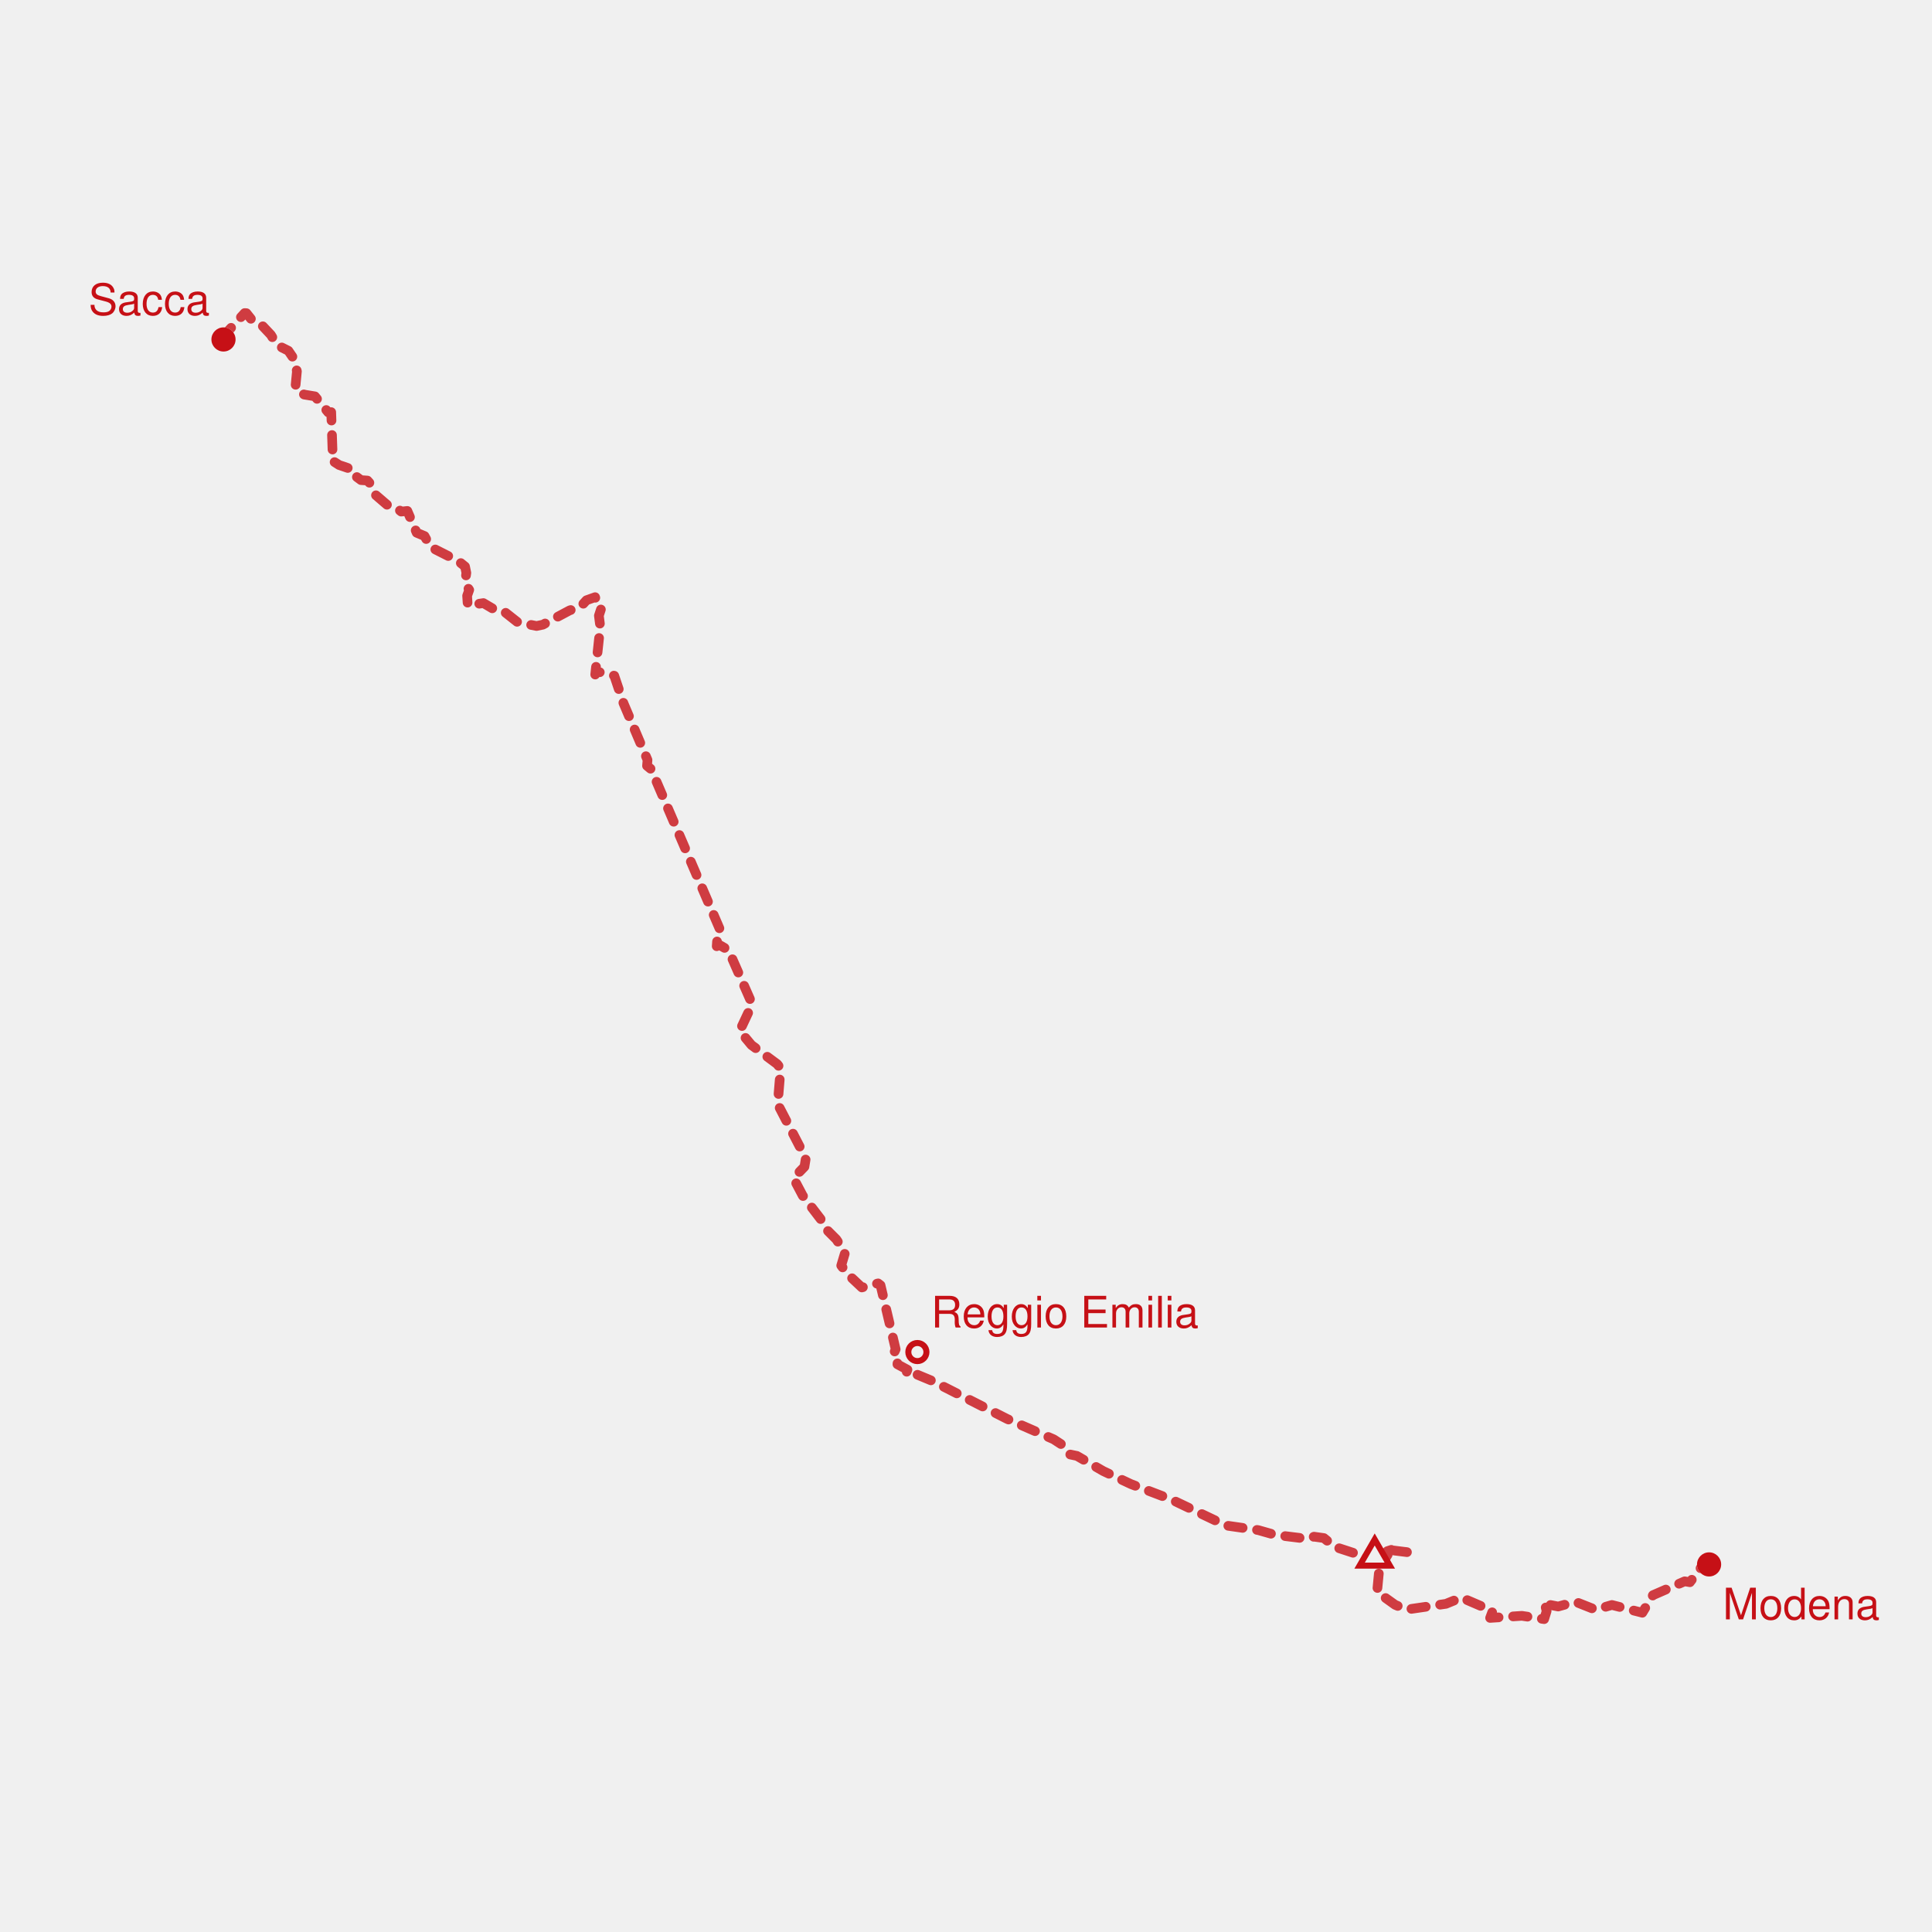
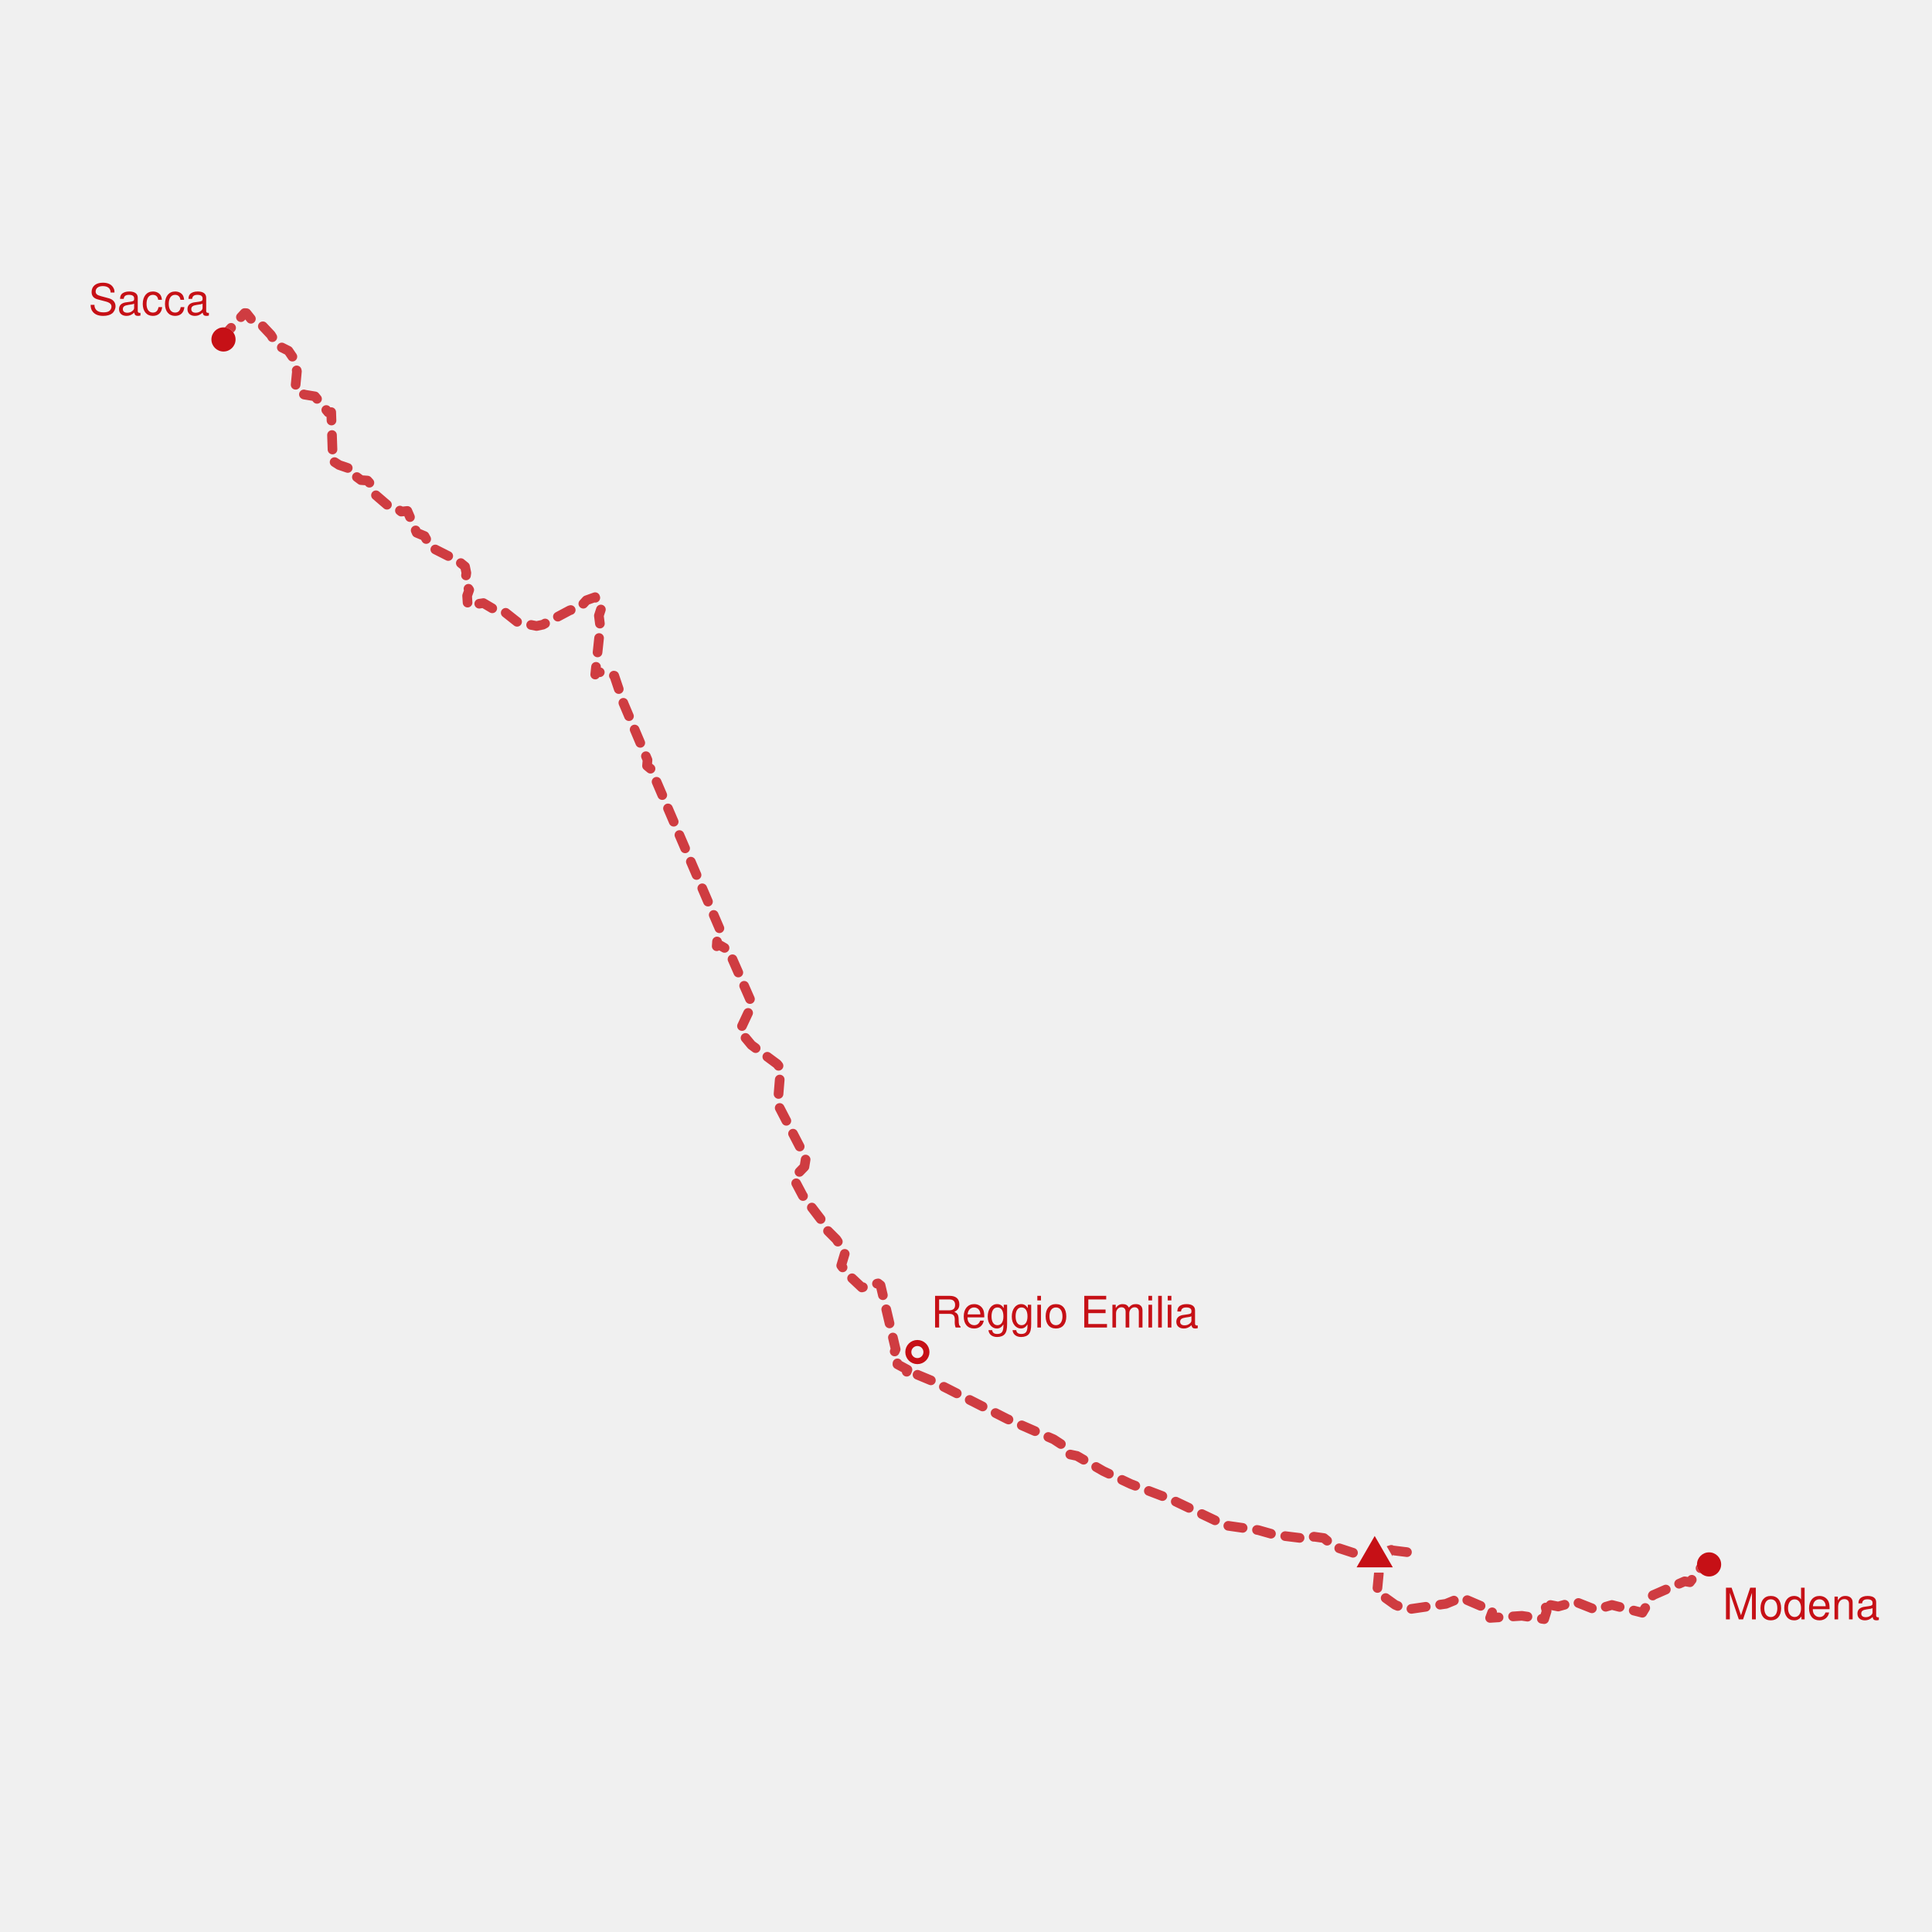
<svg xmlns="http://www.w3.org/2000/svg" version="1.1" viewBox="0 0 800 800">
  <style>
    .line {
      fill: none;
      stroke-width: 4;
      stroke: #C61016;
      stroke-opacity: 0.8;
      stroke-linejoin: round;
      stroke-dasharray: 6 6;
      stroke-linecap: round;
    }
  </style>
  <style>
    .flying {
      stroke-dasharray: 2 8;
    }
  </style>
  <style>
    .ferry {
      stroke-dasharray: 2 12;
    }
  </style>
  <style>
    .stage {
      r: 5;
      fill: #C61016;
    }
  </style>
  <style>
    .home {
      fill: #C61016;
    }
  </style>
  <style>
    .partialAttendance {
      opacity: 0.5;
    }
  </style>
  <style>
    .dayStop {
      r: 3.75;
      fill: none;
      stroke: #C61016;
      stroke-width: 2.5;
    }
  </style>
  <style>
    .label {
      font-family: Helvetica;
      font-size: 18px;
      fill: #C61016;
    }
  </style>
  <style>
    .labelRect {
      display: none;
    }
  </style>
  <style>
    .elevationMarker {
-       fill: none;
-       stroke: #C61016;
-       stroke-width: 2.5;
+       fill: #C61016;
    }
  </style>
  <defs>
    <mask id="SvgjsMask1025">
      <rect width="800" height="800" x="0" y="0" fill="white" />
      <circle r="5" cx="92.543" cy="140.56" fill="black" />
      <circle r="5" cx="707.692" cy="647.789" fill="black" />
      <circle r="3.5" cx="379.867" cy="559.858" fill="black" />
-       <polygon points="569.234,637.457 562.984,648.282 575.484,648.282" fill="black" />
+       <polygon points="569.234,636.013 561.734,649.004 576.734,649.004" transform="matrix(1.5,0,0,1.5,-284.6169,-322.3368)" fill="black" />
    </mask>
  </defs>
  <path d="M92.543 140.56L92.688 139.01L101.314 129.631L102.042 129.679L104.984 133.364L108.62 134.882L112.167 138.646L114.774 142.916L119.406 145.24L121.554 148.387L122.953 153.748L122.248 161.1L125.974 163.392L130.415 164.12L135.909 170.744L137.151 170.649L137.766 188.796L137.252 190.519L140.429 192.558L146.695 194.691L147.366 197.236L149.48 198.8L152.154 198.99L154.459 201.55L155.612 205.027L160.781 209.467L164.406 210.495L166.129 211.838L168.68 211.569L172.529 220.591L175.807 221.966L178.268 226.516L189.848 232.378L192.567 234.589L193.104 237.196L192.522 241.635L194.301 244.257L193.428 246.69L193.686 250.718L200.164 249.722L203.934 251.95L208.22 252.818L214.373 257.683L222.172 259.215L224.79 258.662L235.855 252.755L240.33 251.318L242.848 248.554L246.428 247.274L247.289 249.849L249.18 251.255L247.983 254.935L248.565 259.452L246.462 279.318L246.596 278.323L247.894 278.244L254.361 279.807L258.209 291.27L268.122 314.681L267.921 317.111L269.644 318.532L298.611 386.043L296.921 389.671L296.776 391.815L297.425 391.011L301.654 393.44L310.851 414.38L310.661 417.549L306.297 426.882L311.153 432.715L321.804 440.596L323.248 442.44L322.028 457.192L333.664 479.631L333.105 483.128L328.551 487.823L332.377 495.069L341.339 506.789L341.686 508.568L346.284 513.167L349.943 518.648L348.332 524.034L350.894 527.483L356.869 533.104L363.604 531.419L364.611 532.191L370.877 558.704L369.657 561.38L371.705 563.284L371.604 564.921L375.766 567.172L375.162 568.746L378.418 569.313L378.753 568.778L386.037 571.815L417.04 587.553L436.306 595.988L441.621 599.465L443.165 602.282L445.94 602.864L456.837 609.142L468.283 614.522L484.976 620.893L507.588 631.668L521.025 633.587L527.928 635.553L541.444 637.205L544.107 636.308L548.19 636.875L552.621 640.476L567.446 645.32L576.15 641.907L582.595 642.709L576.329 641.687L574.461 642.301L574.606 643.795L571.149 649.393L570.22 659.174L577.683 664.52L582.36 666.502L598.728 664.112L605.083 661.517L618.073 667.099L617.021 669.945L630.157 669.08L639.398 670.448L640.428 667.13L639.398 663.121L640.137 662.838L641.86 664.568L645.216 665.228L652.321 663.247L660.679 666.564L667.459 664.583L680.057 667.807L684.454 660.527L697.578 654.787L699.76 655.165L704.873 648.403L706.775 649.173L707.692 647.789 " class="line bicycling" mask="url(#SvgjsMask1025)" />
  <circle r="5" cx="92.543" cy="140.56" class="stage" />
  <circle r="5" cx="707.692" cy="647.789" class="stage" />
  <circle r="3.5" cx="379.867" cy="559.858" class="dayStop" />
-   <polygon points="569.234,637.457 562.984,648.282 575.484,648.282" class="elevationMarker" />
+   <polygon points="569.234,636.013 561.734,649.004 576.734,649.004" class="elevationMarker" />
  <rect width="50.22" height="21.6" x="36.666" y="113.303" opacity="0.2" fill="green" class="labelRect" />
  <text x="36.666" y="130.404" class="label">
    <tspan dy="0" x="36.666">Sacca</tspan>
  </text>
  <rect width="111.24" height="21.6" x="385.524" y="532.601" opacity="0.2" fill="green" class="labelRect" />
  <text x="385.524" y="549.703" class="label">
    <tspan dy="0" x="385.524">Reggio Emilia</tspan>
  </text>
  <rect width="65.34" height="21.6" x="713.349" y="653.446" opacity="0.2" fill="green" class="labelRect" />
  <text x="713.349" y="670.548" class="label">
    <tspan dy="0" x="713.349">Modena</tspan>
  </text>
</svg>
